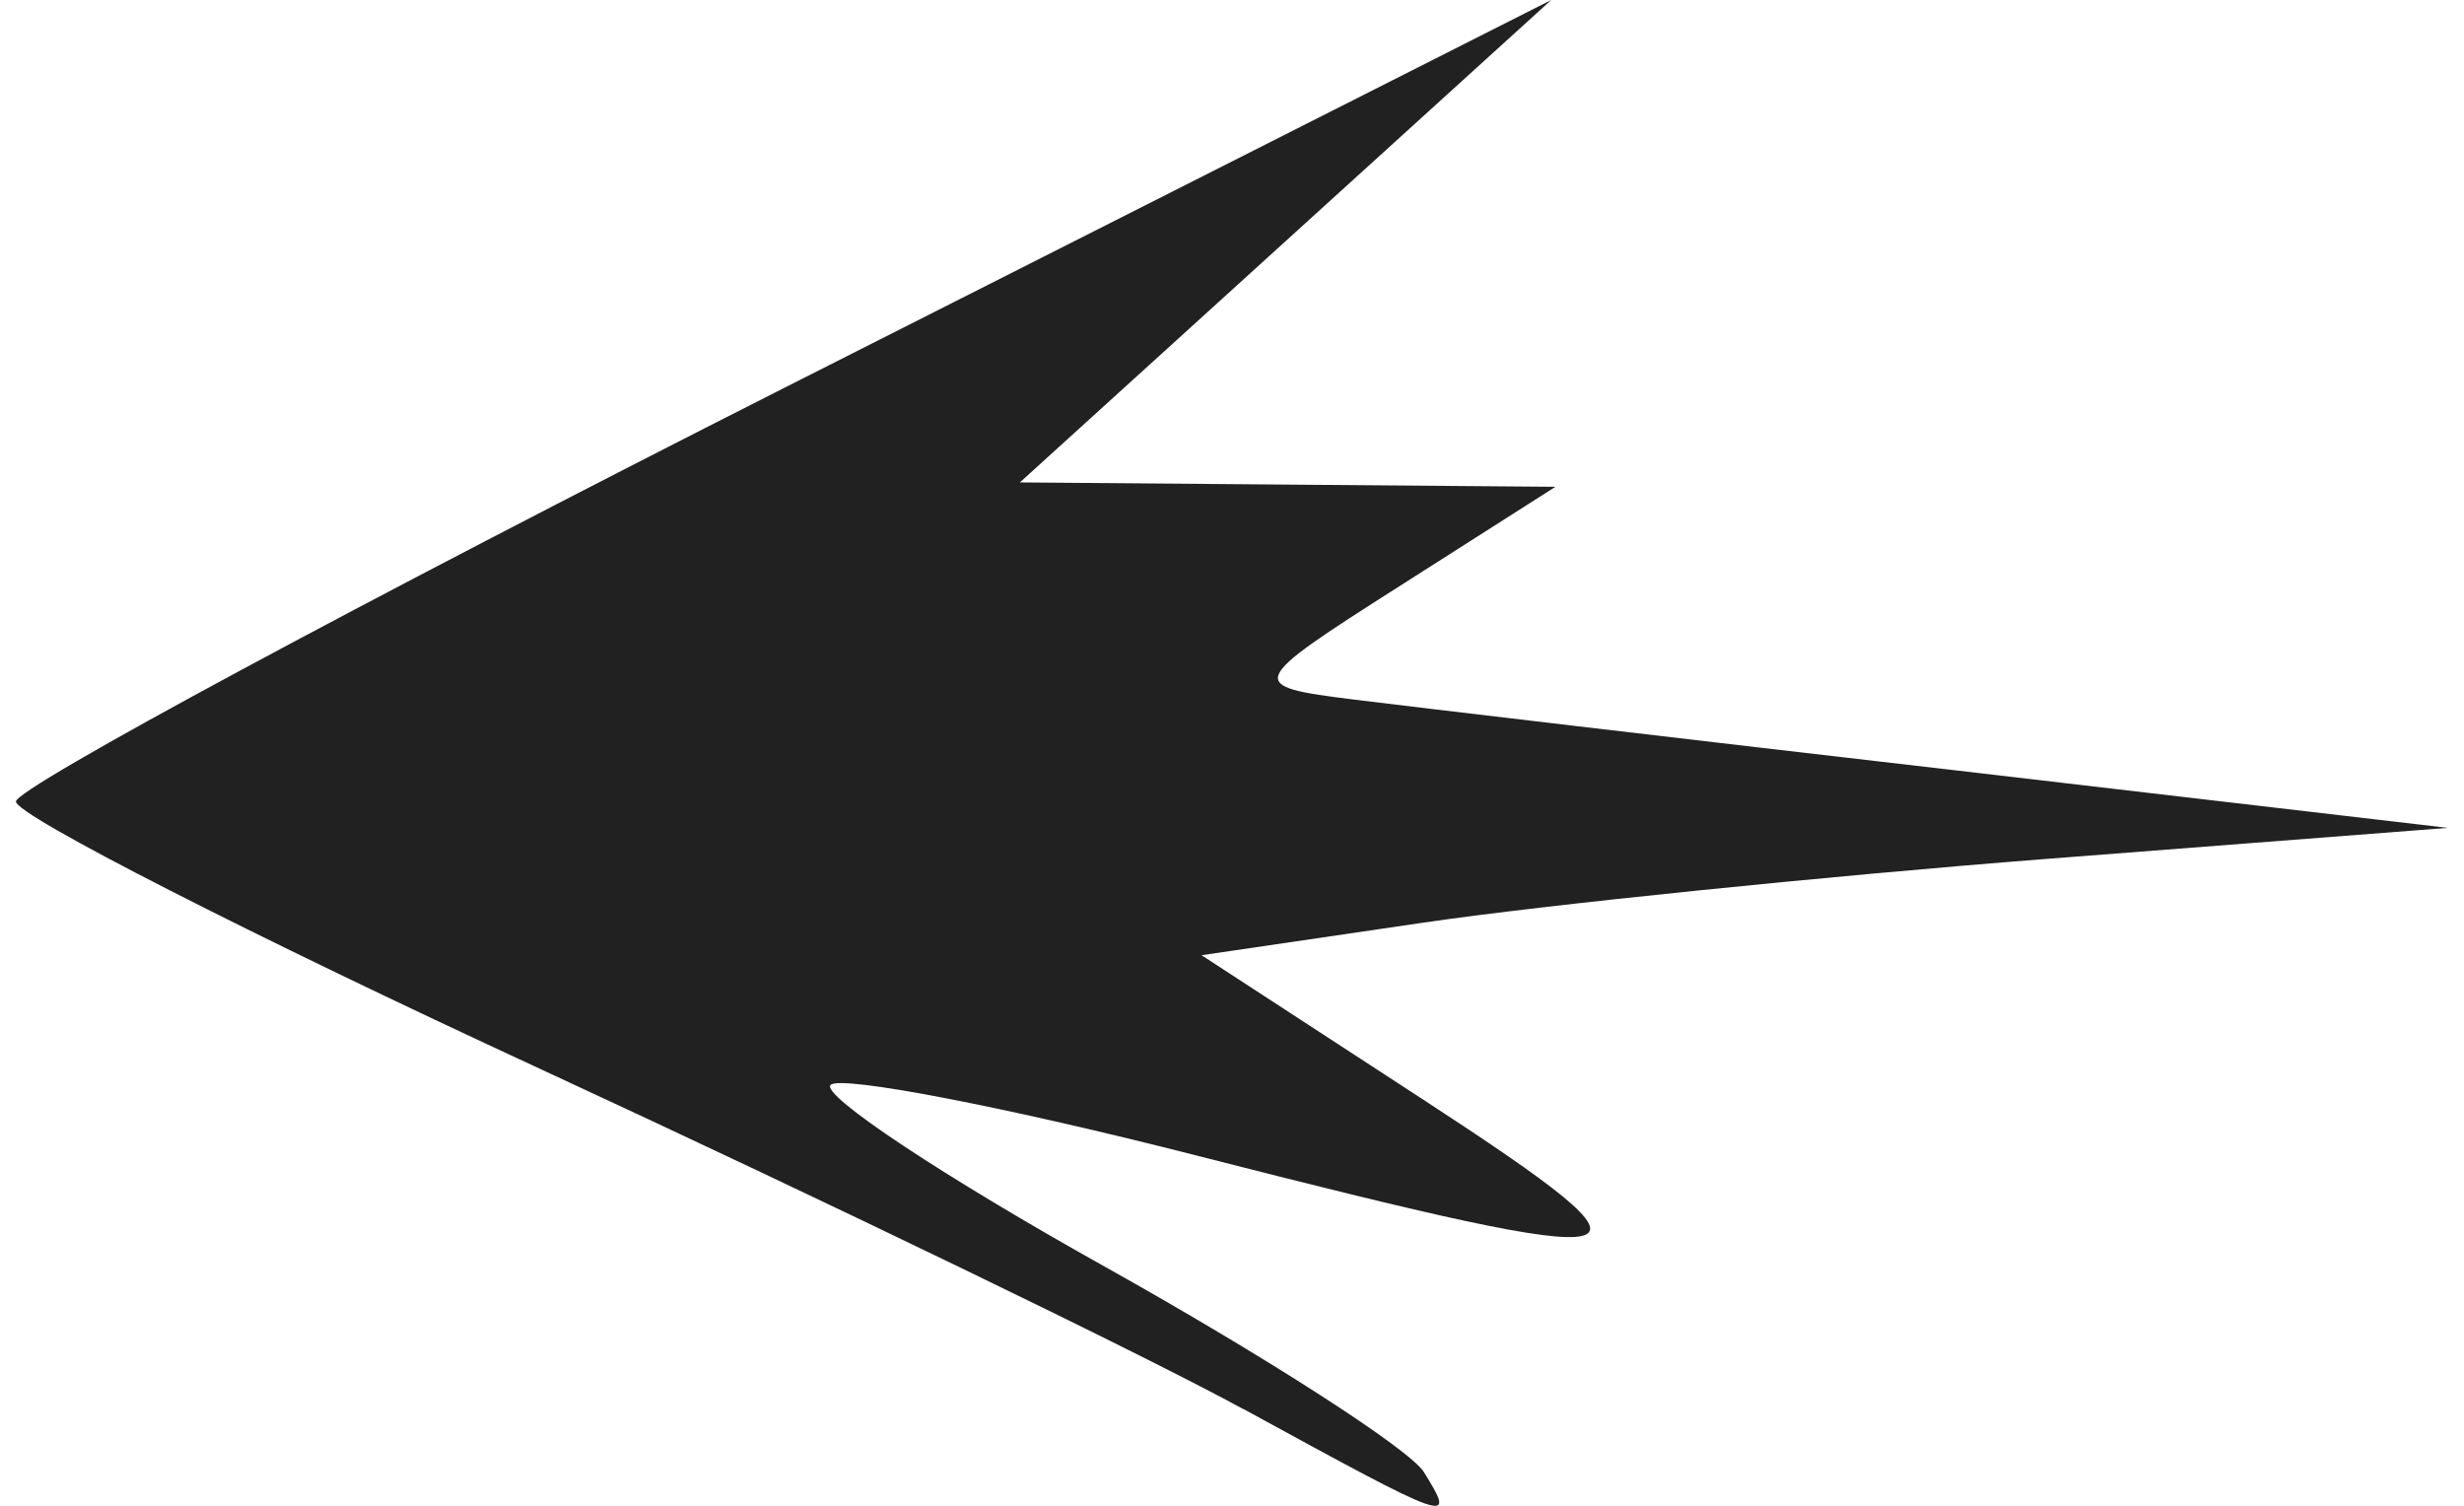
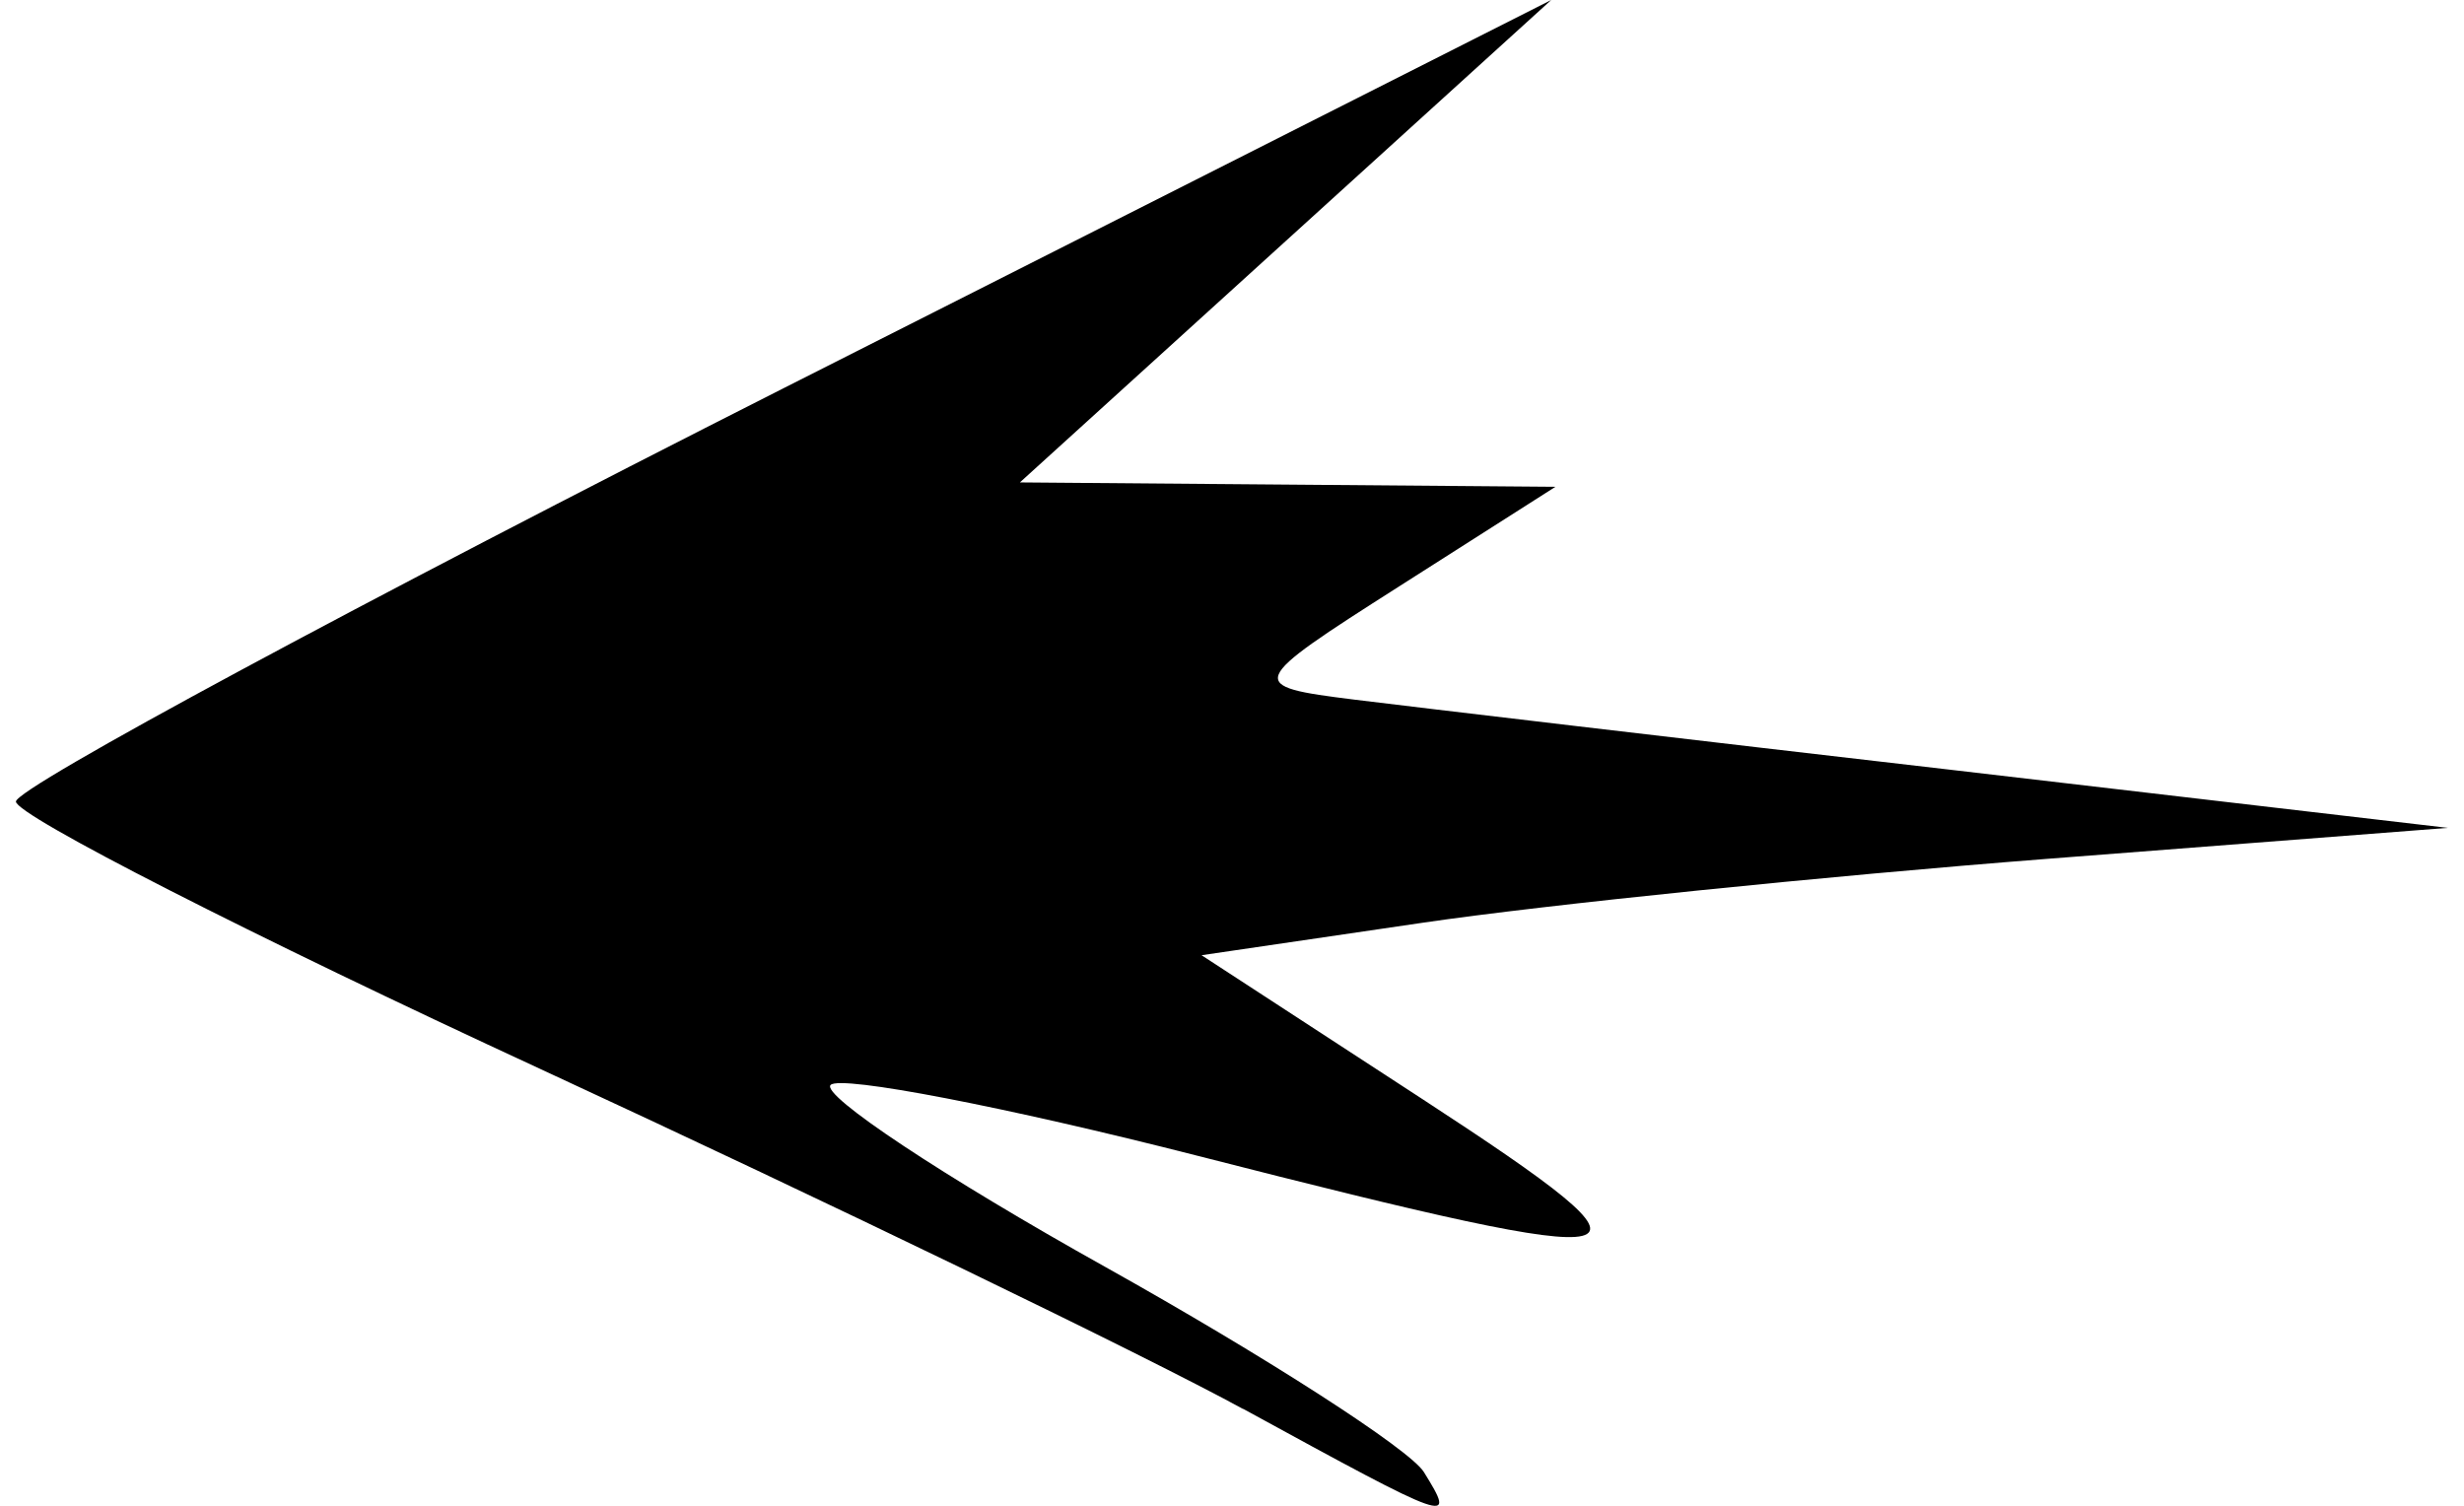
- <svg xmlns="http://www.w3.org/2000/svg" width="54" height="33" viewBox="0 0 14.419 8.927">
-   <g fill="#212121" class="nc-icon-wrapper">
-     <g id="1696903029068-9492795_layer1" transform="translate(-67.673 -164.85)">
-       <path d="M74.948 173.203c-.582-.318-2.457-1.225-4.167-2.016-1.71-.79-3.109-1.504-3.108-1.585 0-.081 2.048-1.184 4.55-2.45l4.552-2.302-1.575 1.43-1.575 1.43 1.588.013 1.587.013-.926.59c-.906.577-.912.591-.264.672.363.045 1.97.235 3.571.42l2.91.34-2.38.184c-1.31.102-2.973.272-3.695.378l-1.314.193 1.314.856c1.542 1.006 1.417 1.037-1.334.334-1.139-.291-2.12-.48-2.179-.421-.06.06.673.546 1.63 1.08.955.534 1.804 1.081 1.887 1.215.194.314.178.308-1.072-.375z" id="1696903029068-9492795_path12" fill="#212121" />
-     </g>
+ <svg xmlns="http://www.w3.org/2000/svg" width="54" height="33" version="1.1" viewBox="0 0 14.419 8.927">
+   <g transform="translate(-67.673 -164.85)">
+     <path d="M74.948 173.203c-.582-.318-2.457-1.225-4.167-2.016-1.71-.79-3.109-1.504-3.108-1.585 0-.081 2.048-1.184 4.55-2.45l4.552-2.302-1.575 1.43-1.575 1.43 1.588.013 1.587.013-.926.59c-.906.577-.912.591-.264.672.363.045 1.97.235 3.571.42l2.91.34-2.38.184c-1.31.102-2.973.272-3.695.378l-1.314.193 1.314.856c1.542 1.006 1.417 1.037-1.334.334-1.139-.291-2.12-.48-2.179-.421-.06.06.673.546 1.63 1.08.955.534 1.804 1.081 1.887 1.215.194.314.178.308-1.072-.375z" />
  </g>
</svg>
